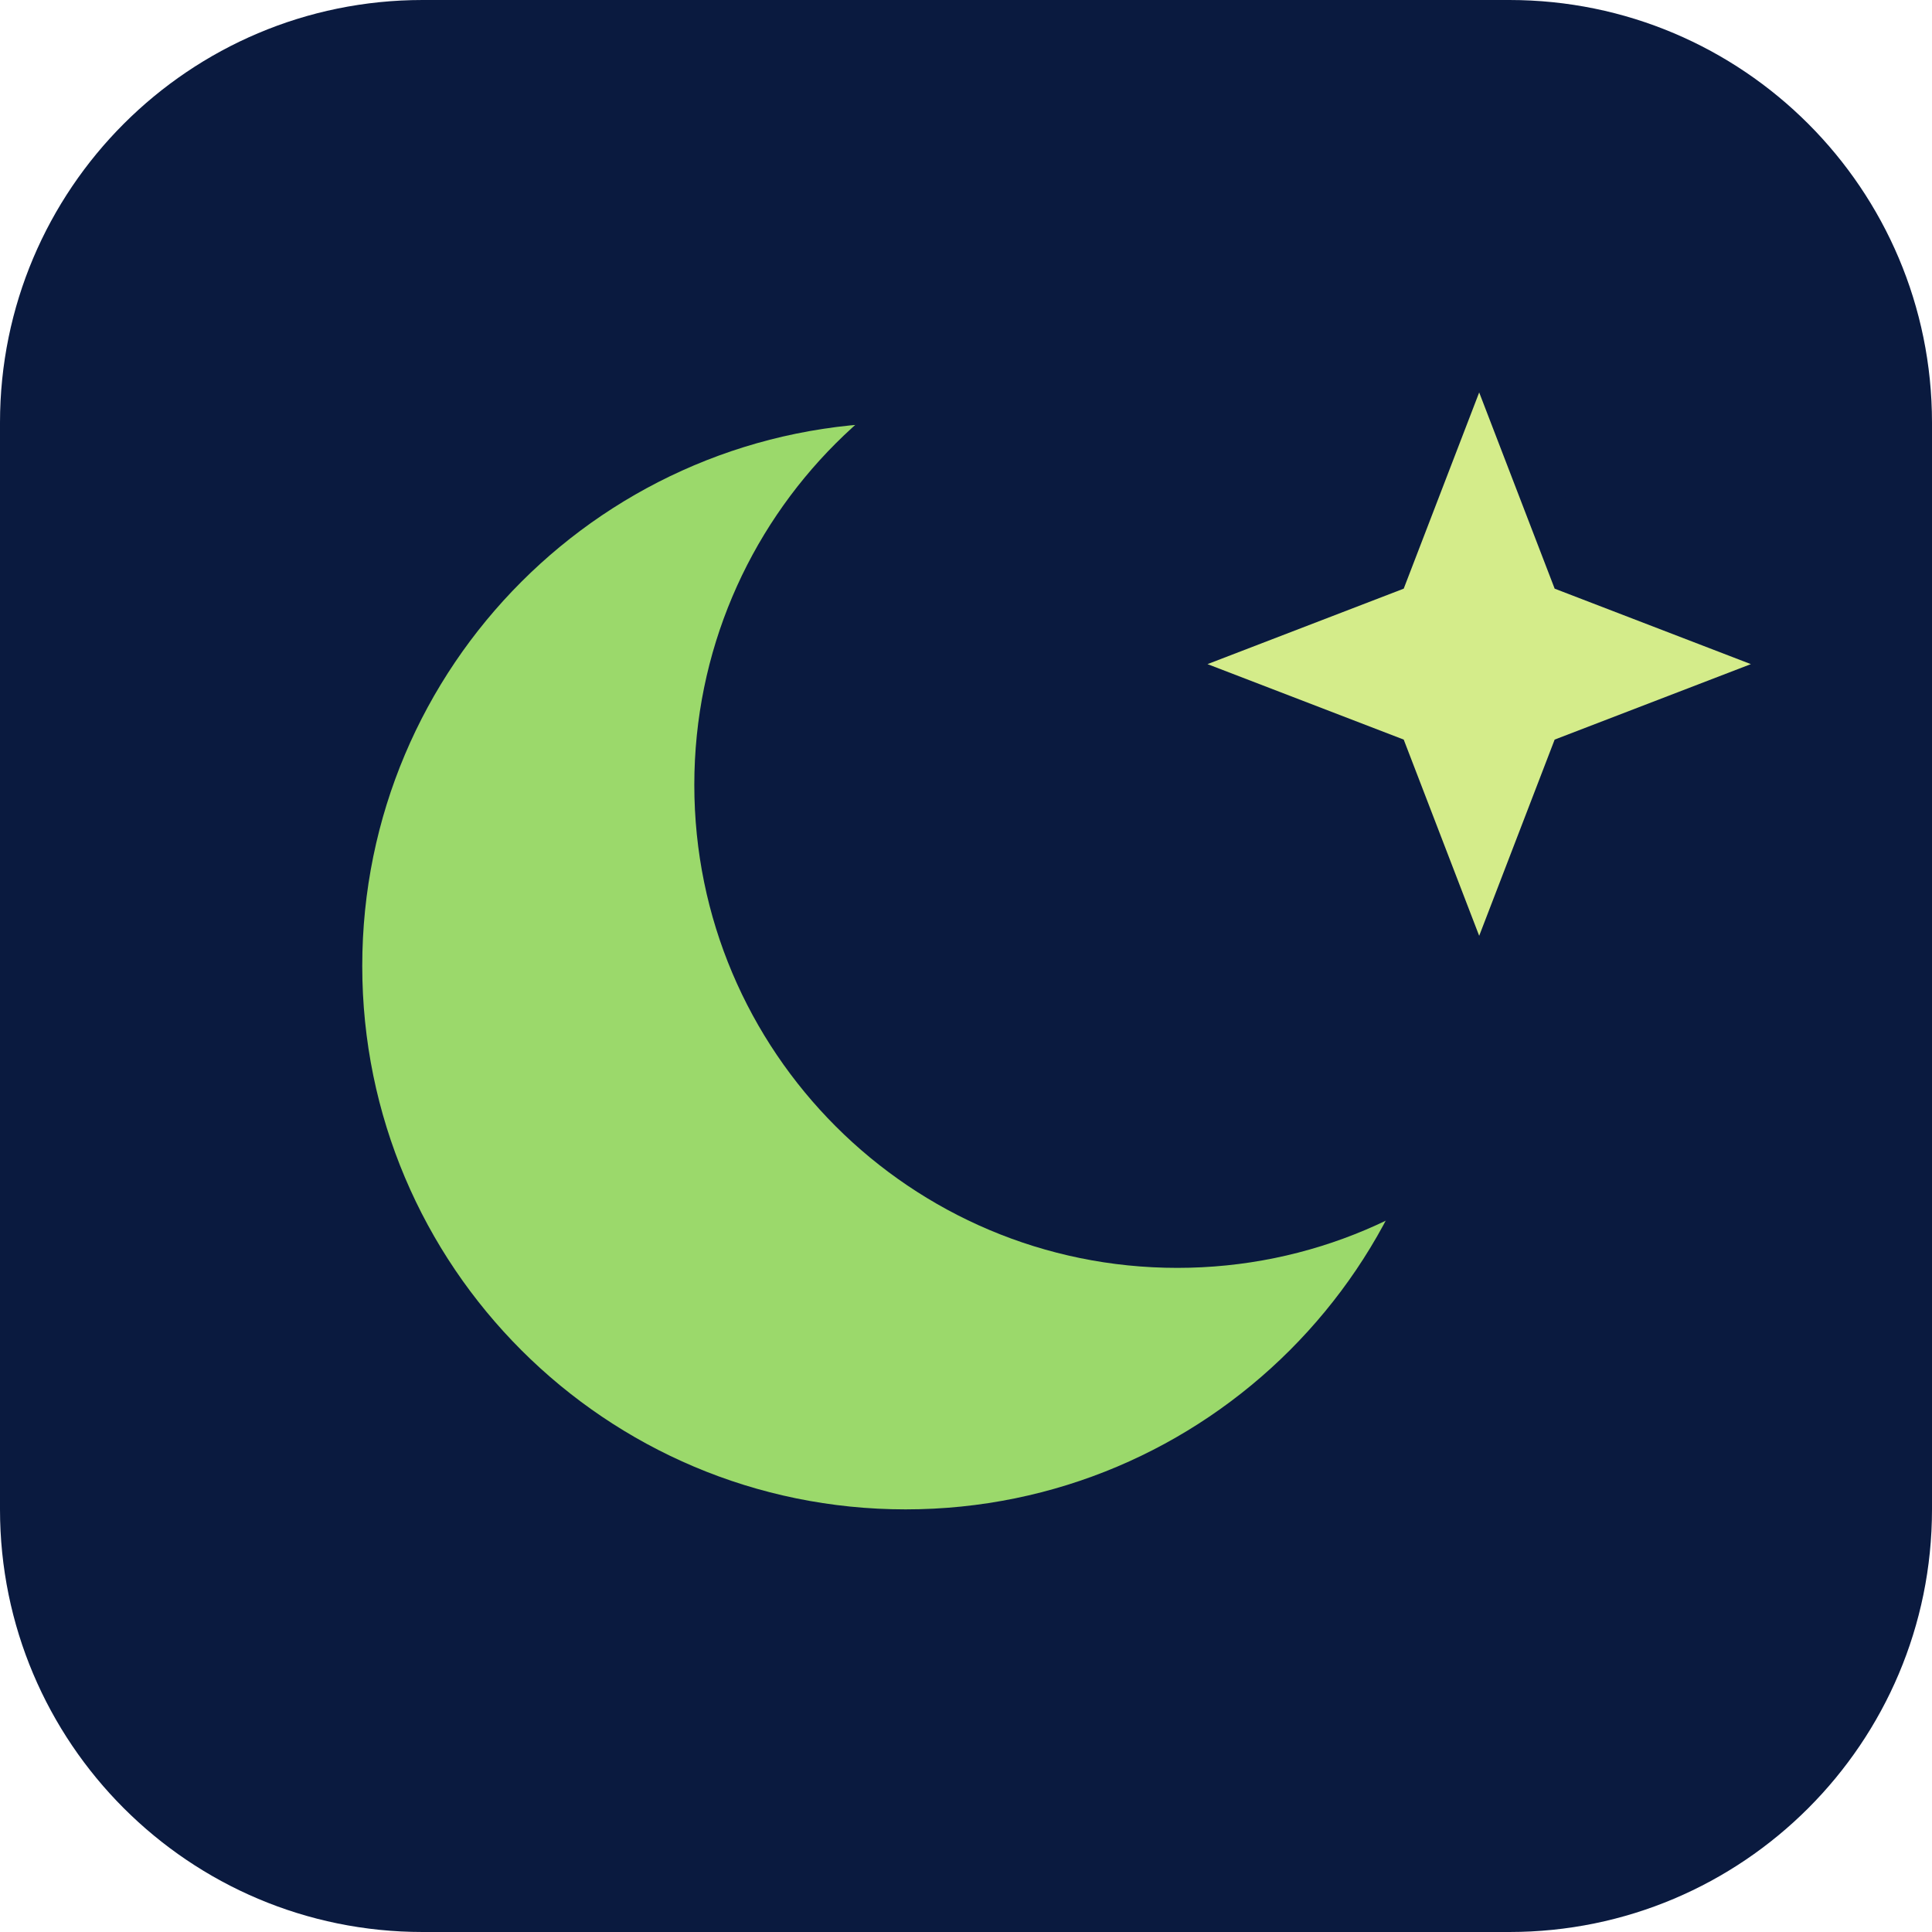
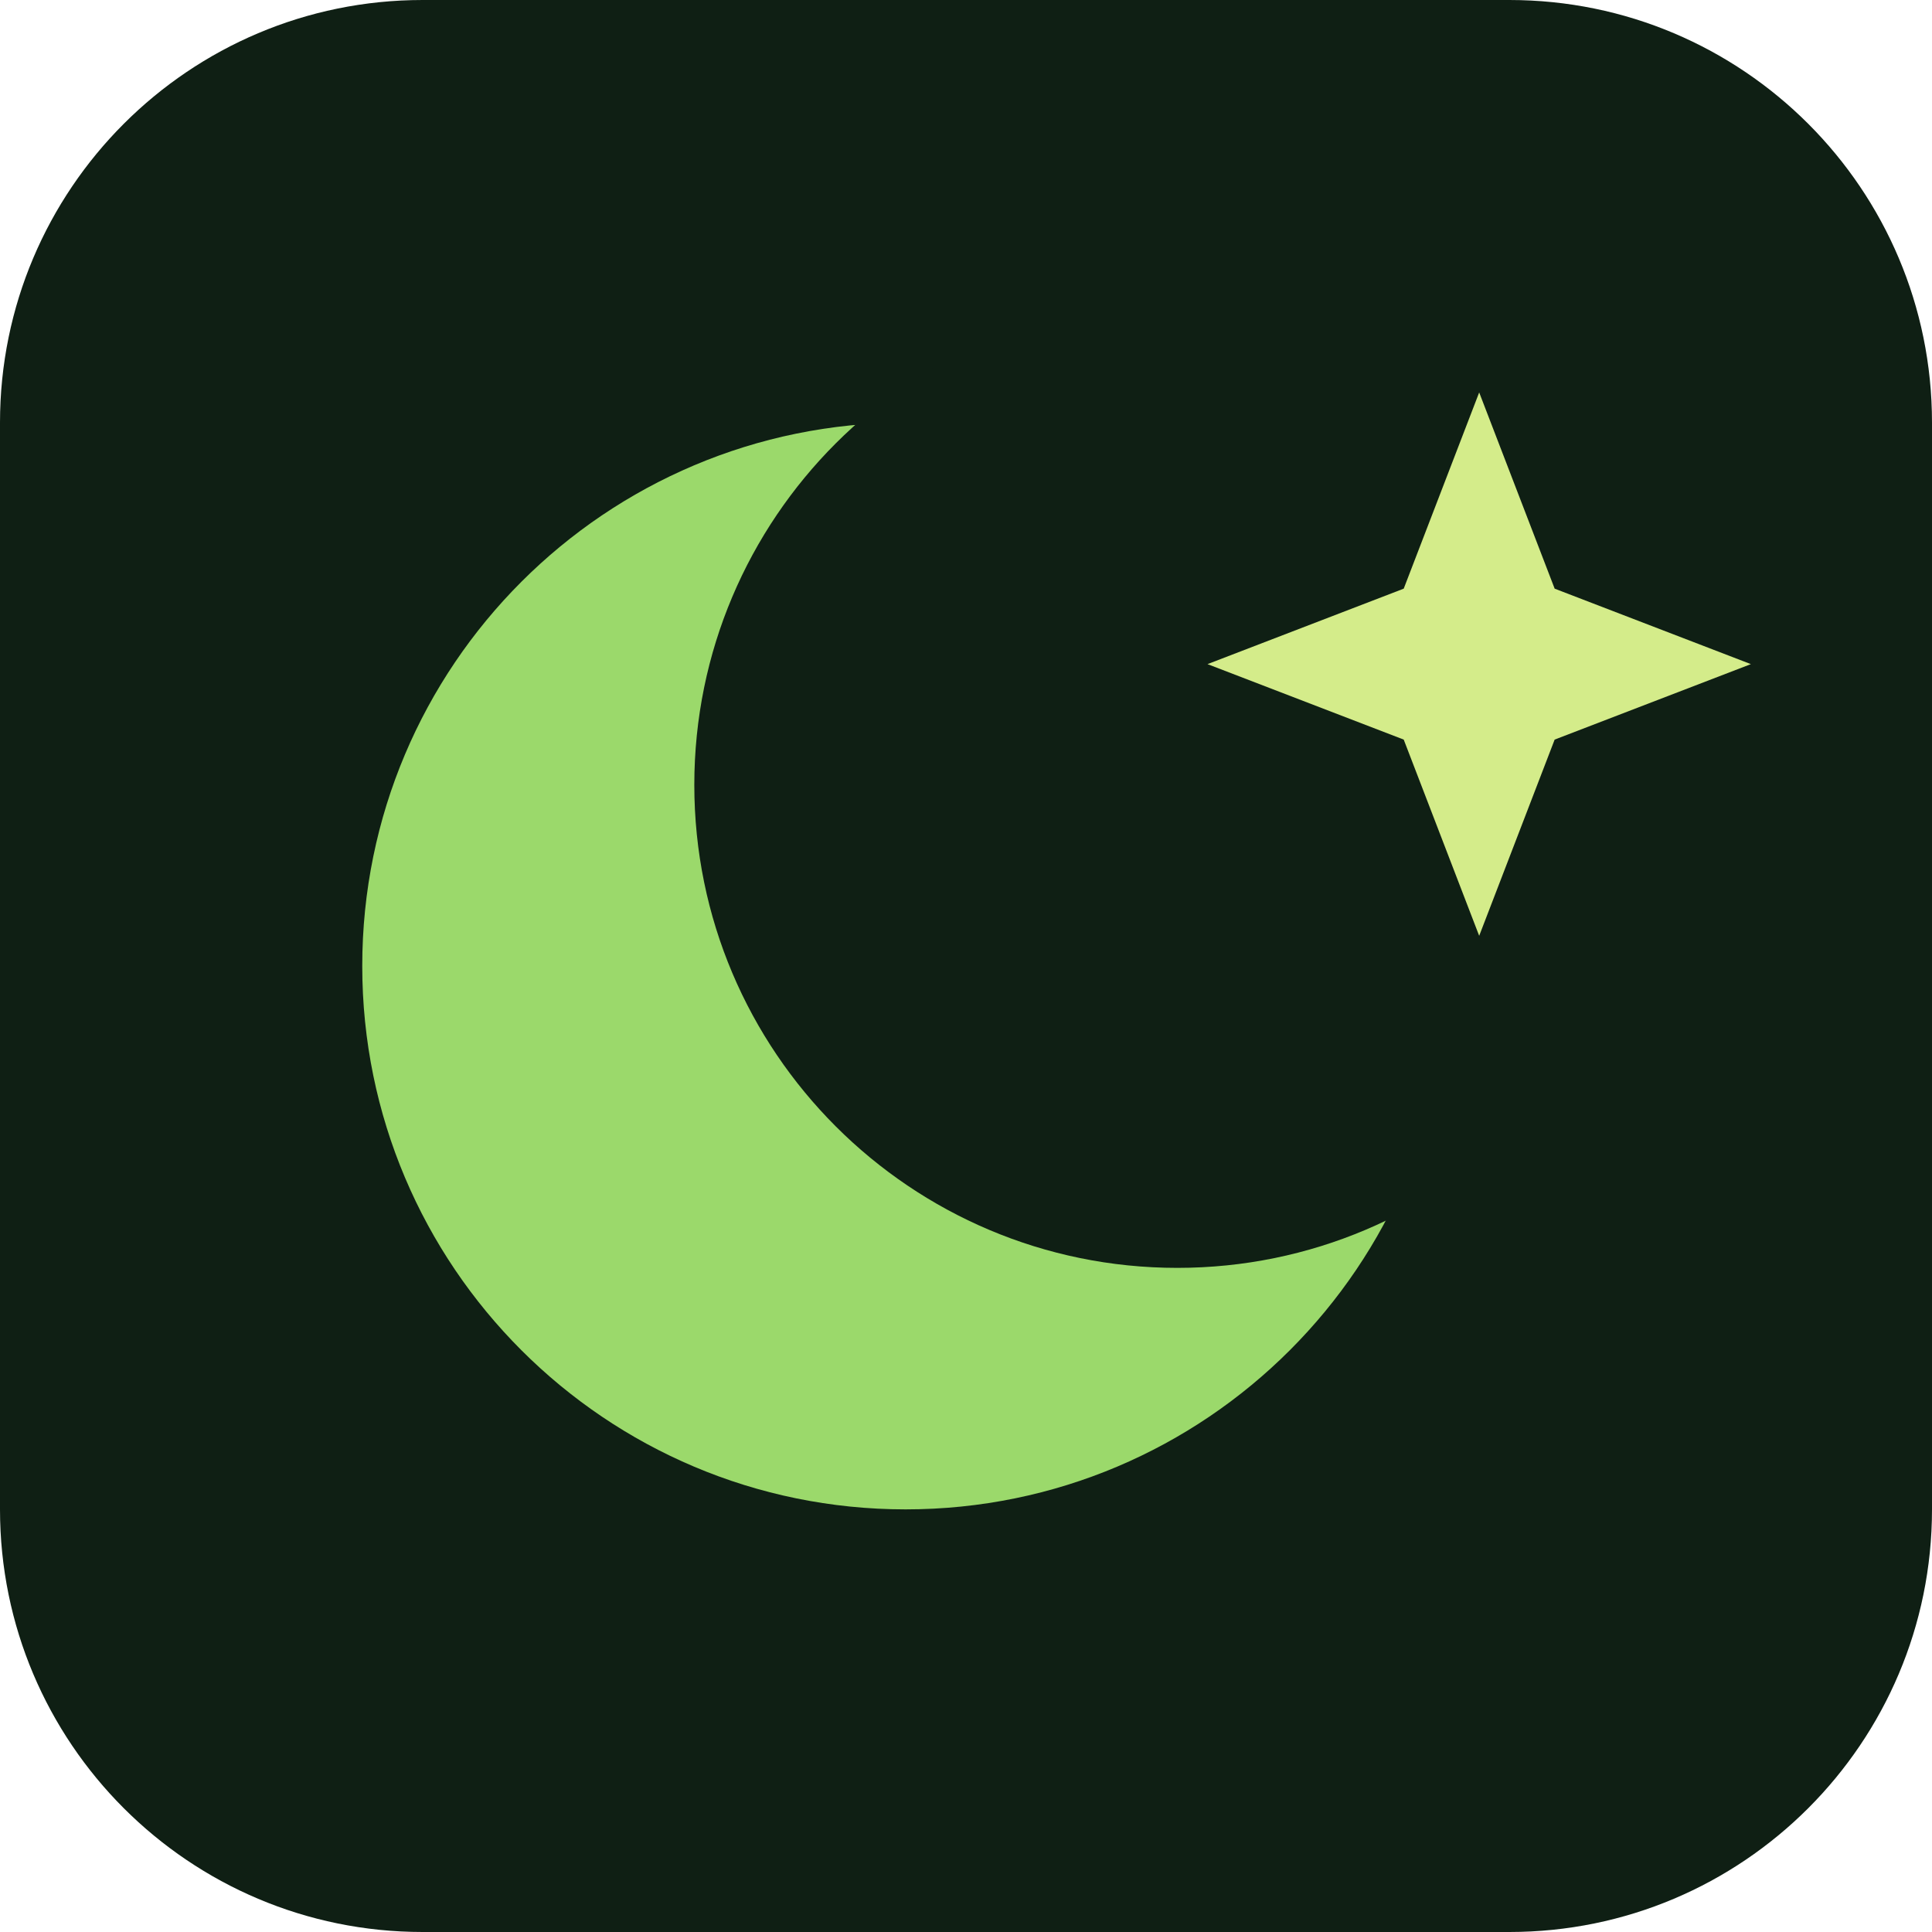
<svg xmlns="http://www.w3.org/2000/svg" viewBox="0 0 64 64">
-   <rect width="64" height="64" rx="14" fill="#0a1a3f" />
+   <rect width="64" height="64" rx="14" fill="#0f1f14" />
  <circle cx="30" cy="32" r="18" fill="#9bd96b" />
-   <circle cx="39" cy="26" r="16" fill="#0a1a3f" />
+   <circle cx="39" cy="26" r="16" fill="#0f1f14" />
  <path d="M49 13 L51.5 19.5 L58 22 L51.5 24.5 L49 31 L46.5 24.5 L40 22 L46.5 19.5 Z" fill="#d4ec8a" />
</svg>
